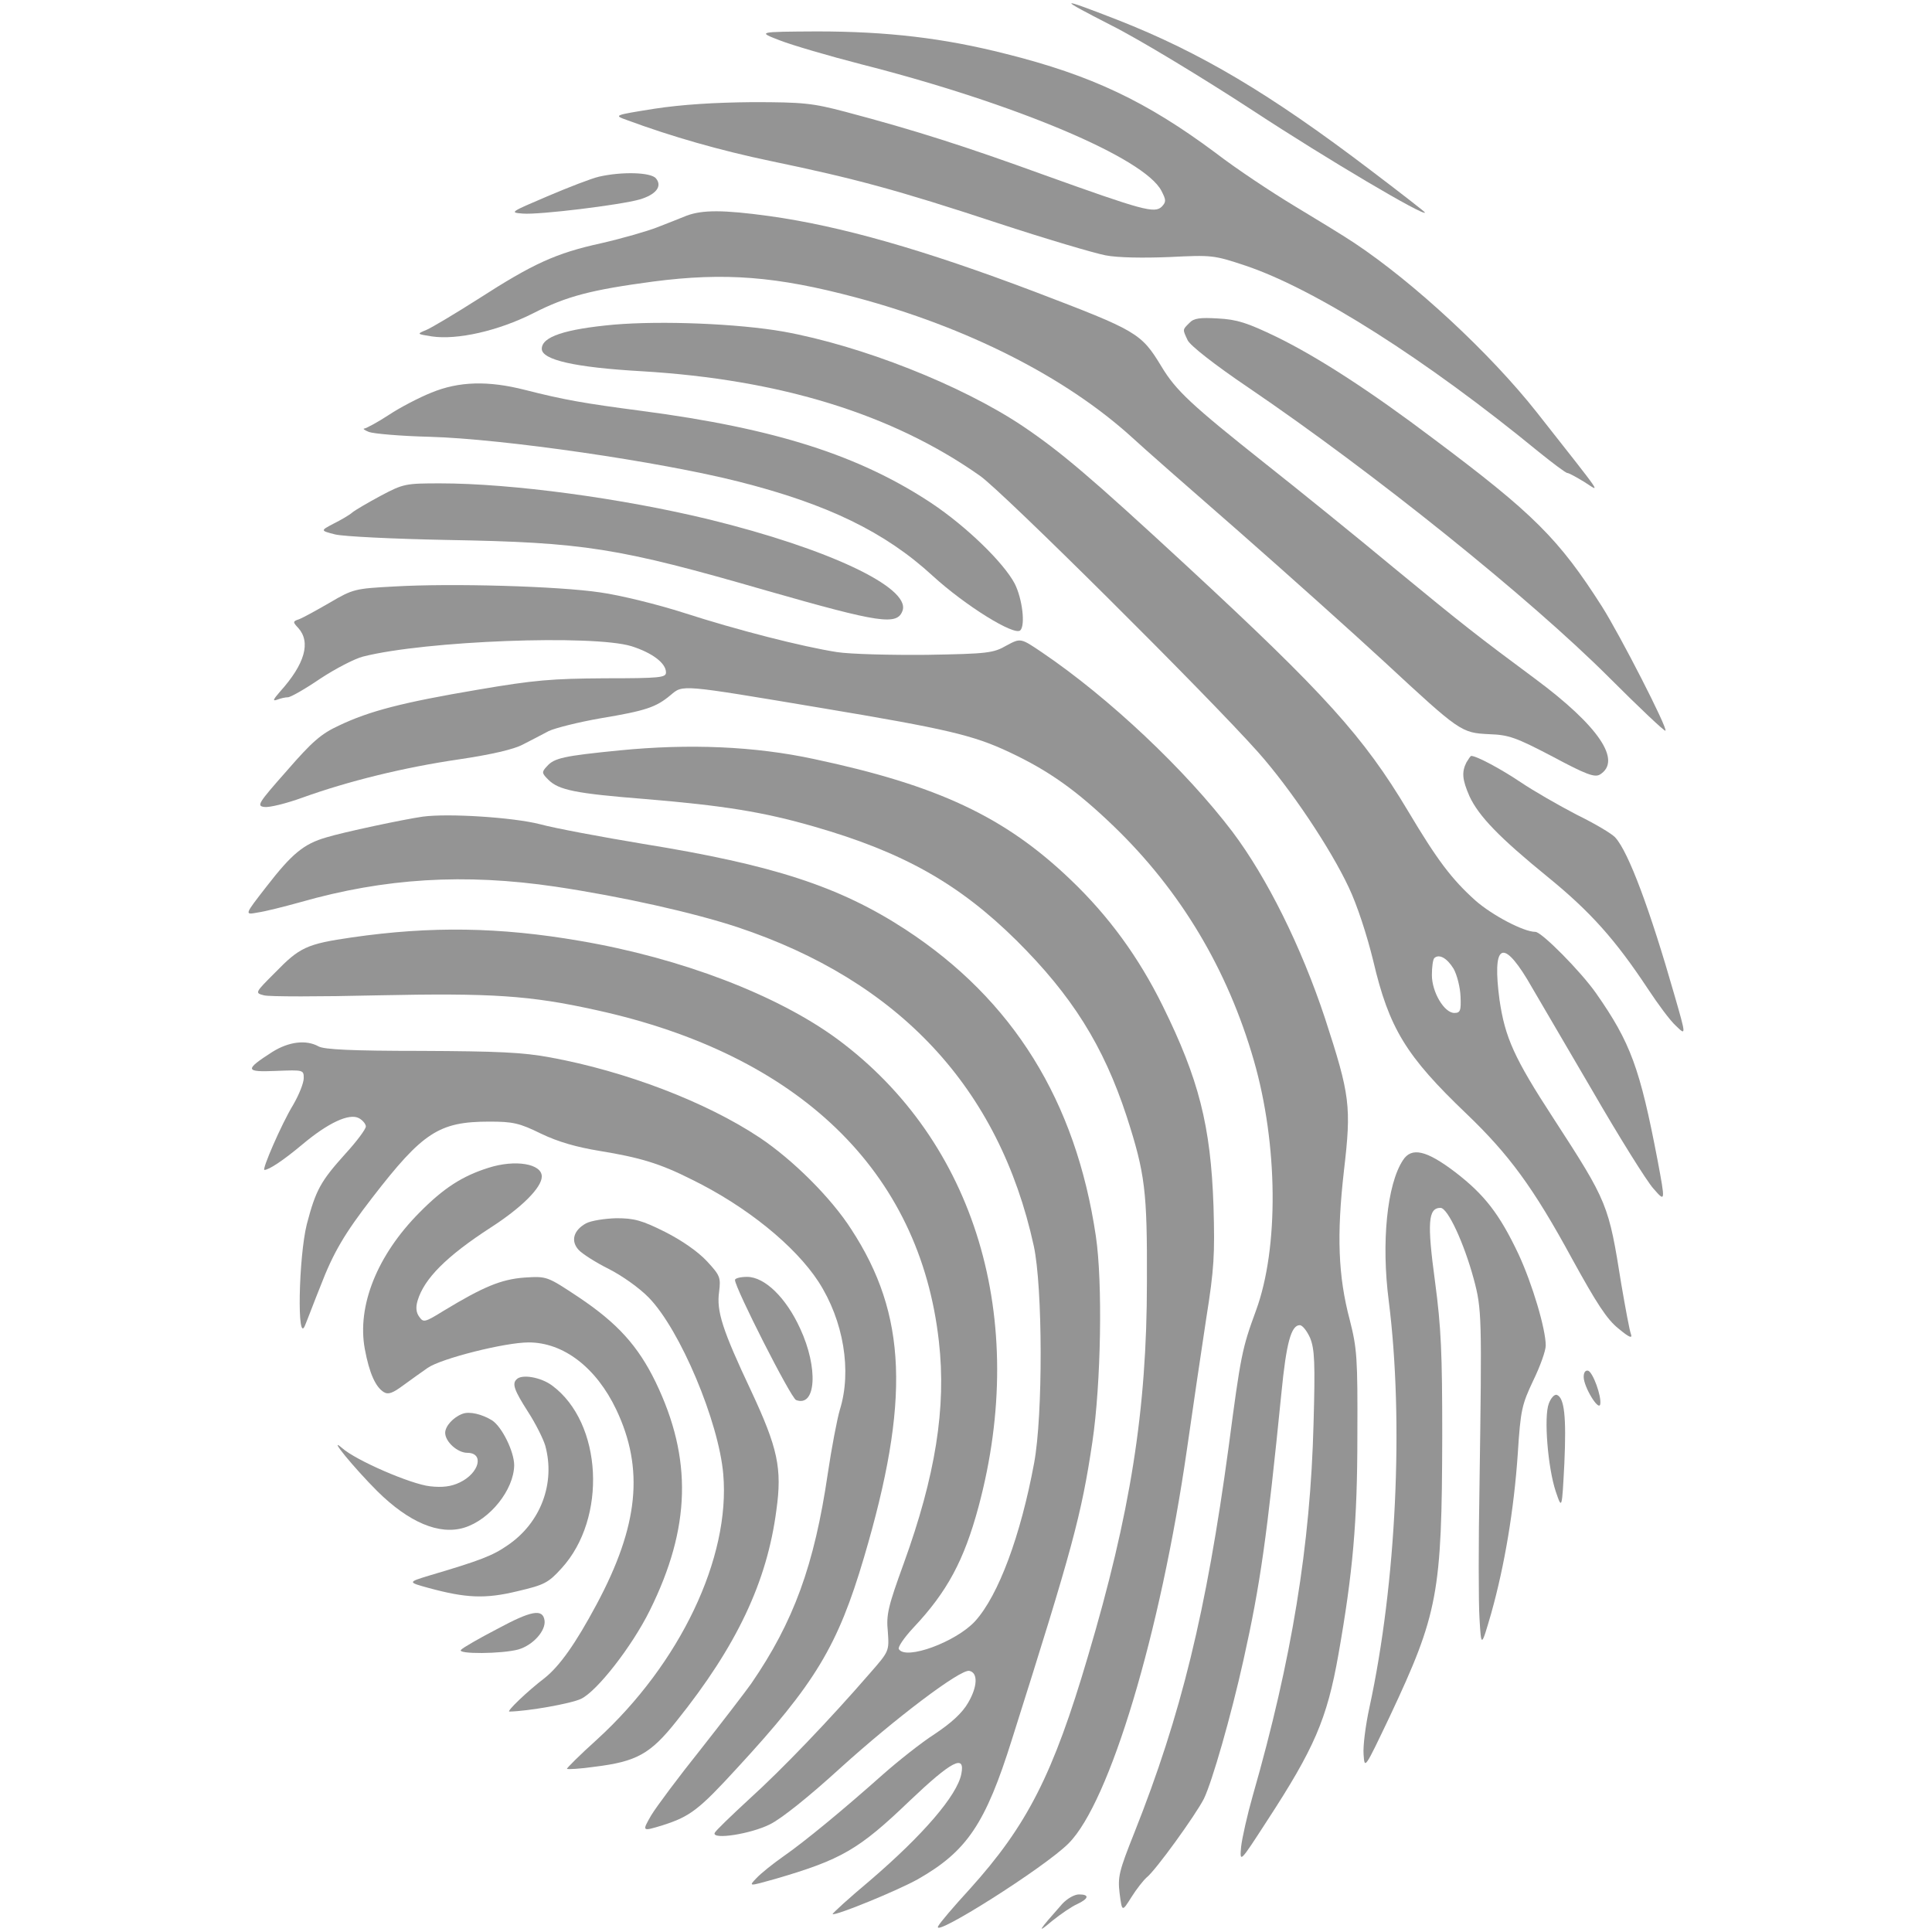
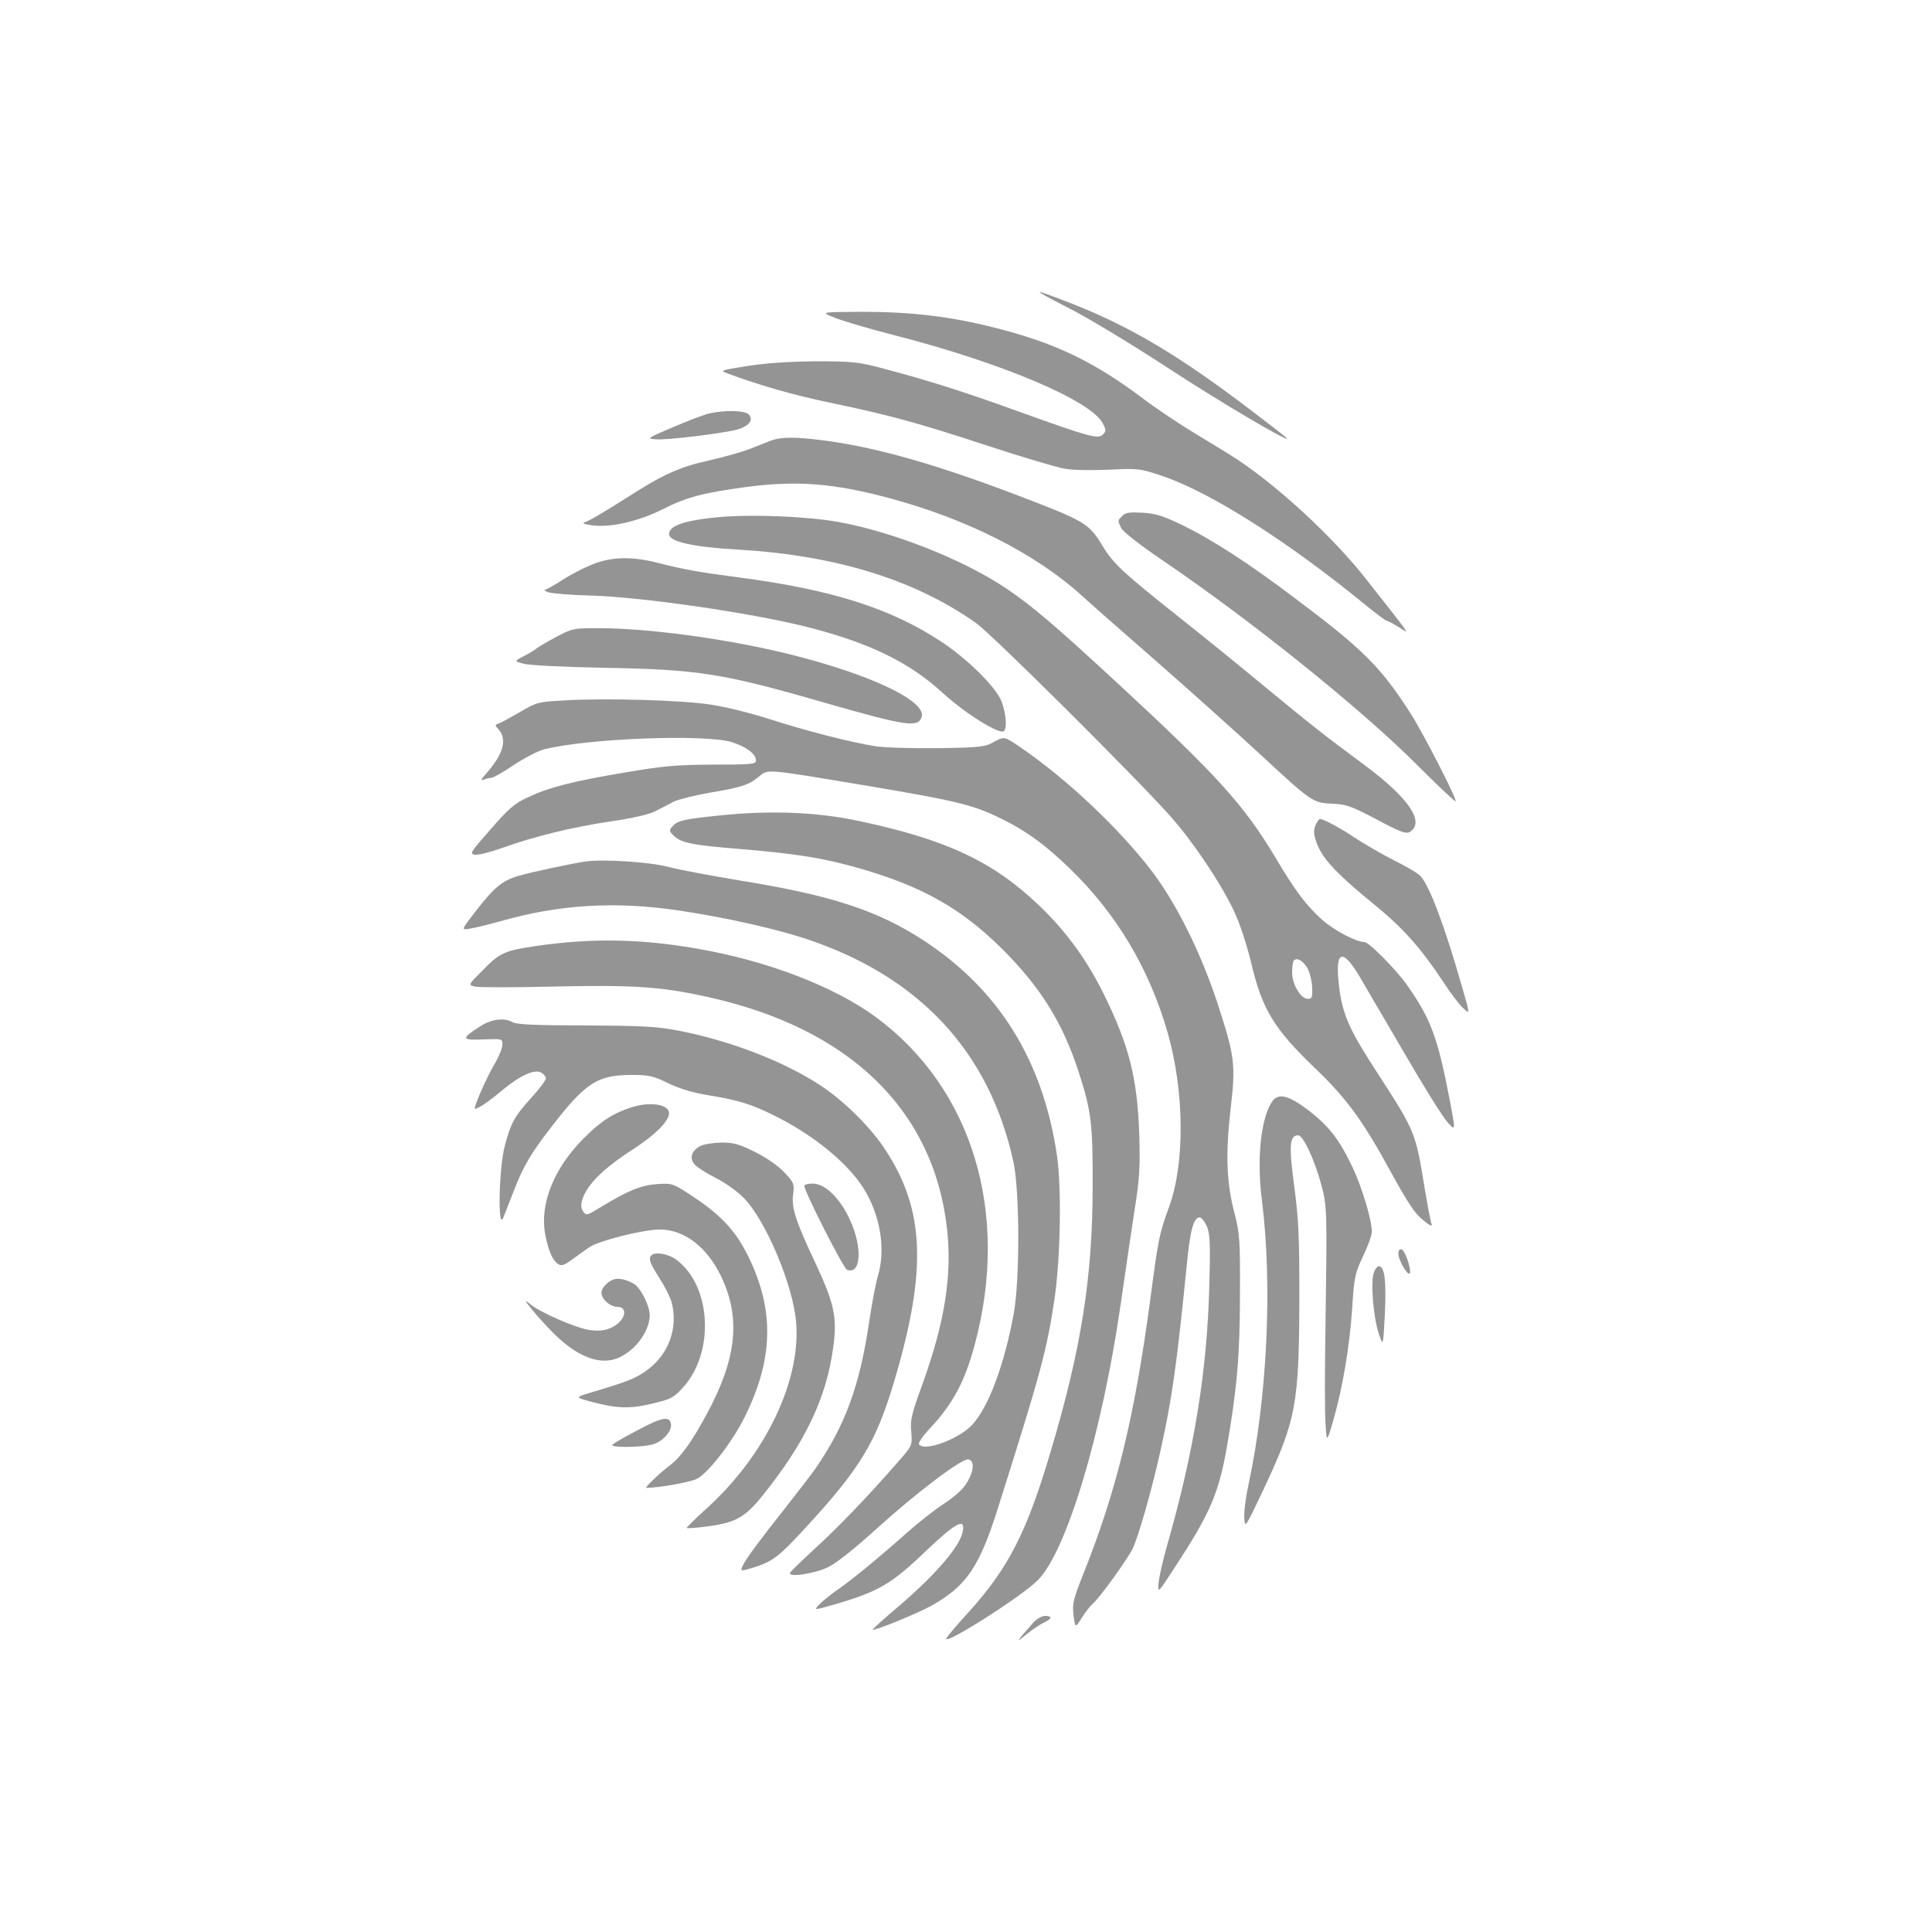
- <svg xmlns="http://www.w3.org/2000/svg" version="1.0" width="560pt" height="560pt" viewBox="0 0 560 560" preserveAspectRatio="xMidYMid meet" id="svg54">
+ <svg xmlns="http://www.w3.org/2000/svg" version="1.0" width="800pt" height="800pt" viewBox="0 0 800 800" preserveAspectRatio="xMidYMid meet" id="svg54">
  <defs id="defs58" />
-   <g transform="matrix(0.1,0,0,-0.1,-219.96,779.1072)" fill="#949494" stroke="none" id="g52">
+   <g transform="matrix(0.1,0,0,-0.1,-99.96005,899.1072)" fill="#949494" stroke="none" id="g52">
    <path d="m 5420,7718 c 80,-40 265,-152 412,-248 215,-141 498,-308 498,-295 0,2 -71,57 -158,123 -292,222 -493,341 -732,435 -175,68 -178,66 -20,-15 z" id="path6" />
    <path d="m 4460,7674 c 36,-14 142,-45 235,-69 448,-114 822,-272 871,-367 14,-27 14,-32 1,-46 -21,-20 -54,-11 -341,92 -229,83 -372,129 -576,183 -95,25 -121,28 -270,28 -111,-1 -204,-7 -283,-19 -119,-19 -119,-19 -80,-33 127,-47 269,-88 418,-119 240,-50 364,-83 655,-179 140,-46 282,-88 314,-94 35,-7 110,-8 185,-5 123,6 128,6 221,-25 202,-68 522,-271 850,-540 41,-33 78,-61 83,-61 4,0 26,-12 49,-26 47,-30 61,-51 -138,202 -135,171 -356,376 -529,491 -33,22 -112,70 -175,108 -63,38 -166,106 -227,153 -200,149 -360,225 -608,287 -181,46 -344,65 -548,65 -172,-1 -172,-1 -107,-26 z" id="path8" />
    <path d="m 3936,7279 c -22,-5 -89,-31 -150,-57 -108,-46 -110,-47 -71,-50 47,-4 283,25 339,41 47,14 66,38 47,61 -15,18 -99,20 -165,5 z" id="path10" />
    <path d="m 4190,7166 c -19,-8 -58,-23 -86,-34 -28,-11 -101,-32 -162,-46 -132,-29 -197,-59 -357,-162 -66,-42 -133,-82 -149,-89 -29,-12 -29,-12 15,-19 74,-11 193,16 294,67 98,50 169,68 348,92 208,27 358,15 587,-46 322,-86 607,-230 800,-405 30,-28 170,-151 310,-273 140,-123 331,-294 423,-379 219,-203 222,-205 303,-209 57,-2 77,-9 184,-65 97,-52 122,-61 137,-52 65,40 -4,141 -187,277 -166,123 -211,158 -410,322 -107,89 -274,224 -370,300 -218,173 -262,214 -304,284 -59,97 -70,103 -366,216 -322,122 -563,191 -772,220 -132,18 -192,18 -238,1 z" id="path12" />
    <path d="m 5647,6855 c -20,-20 -20,-18 -5,-50 7,-15 75,-69 177,-138 362,-246 814,-609 1045,-840 87,-87 160,-156 163,-154 7,7 -132,278 -184,360 -125,196 -198,269 -488,486 -184,139 -334,236 -454,295 -87,42 -116,51 -171,54 -52,3 -70,1 -83,-13 z" id="path14" />
    <path d="m 3978,6850 c -141,-13 -208,-35 -208,-70 0,-32 96,-54 290,-65 401,-24 726,-124 980,-303 65,-45 663,-640 807,-802 94,-106 209,-278 262,-391 24,-50 53,-139 71,-213 46,-196 95,-276 271,-444 123,-118 193,-213 305,-419 71,-129 101,-176 135,-203 30,-25 41,-30 36,-16 -4,10 -16,75 -28,145 -37,231 -38,236 -197,481 -114,175 -140,234 -156,343 -21,158 7,180 80,60 25,-43 110,-188 189,-323 78,-135 158,-263 177,-284 35,-40 35,-40 12,83 -51,266 -78,340 -178,483 -45,64 -158,178 -176,178 -34,0 -125,48 -174,91 -69,62 -111,118 -195,259 -129,216 -241,340 -643,712 -277,256 -363,329 -474,404 -178,119 -467,233 -694,274 -132,23 -352,32 -492,20 z M 6413,4983 c 10,-18 19,-54 20,-80 2,-42 -1,-48 -18,-48 -29,0 -65,60 -65,110 0,23 3,45 7,49 14,13 37,0 56,-31 z" id="path16" />
    <path d="m 3450,6653 c -35,-14 -91,-43 -124,-65 -32,-21 -64,-38 -70,-39 -6,0 0,-5 13,-10 13,-5 93,-12 176,-14 214,-6 667,-72 896,-130 257,-65 424,-146 562,-273 94,-86 237,-175 254,-158 15,15 6,91 -16,135 -32,61 -140,166 -242,234 -209,138 -451,216 -839,267 -168,22 -225,32 -339,61 -106,27 -191,25 -271,-8 z" id="path18" />
    <path d="m 3303,6354 c -37,-20 -75,-42 -83,-49 -8,-7 -32,-21 -54,-32 -38,-20 -38,-20 5,-31 25,-6 169,-13 324,-16 398,-7 495,-22 927,-147 329,-94 379,-102 394,-57 21,67 -217,179 -559,263 -255,62 -575,105 -781,105 -101,0 -107,-1 -173,-36 z" id="path20" />
    <path d="m 3340,6091 c -111,-6 -117,-7 -185,-47 -38,-22 -78,-44 -89,-48 -18,-6 -18,-8 -2,-25 37,-41 20,-104 -53,-185 -20,-23 -22,-28 -8,-23 10,4 24,7 31,7 8,0 50,24 94,54 44,29 100,58 124,64 181,46 667,64 778,30 60,-19 100,-49 100,-76 0,-15 -17,-17 -177,-17 -154,-1 -204,-5 -368,-33 -219,-37 -315,-62 -403,-104 -52,-24 -78,-47 -151,-131 -84,-95 -88,-102 -65,-105 14,-2 63,10 110,27 133,48 296,88 454,111 94,14 159,29 185,43 22,11 56,29 75,39 19,9 87,26 150,37 132,22 161,32 203,67 37,31 25,32 437,-37 365,-61 441,-79 545,-128 115,-54 195,-111 303,-215 194,-187 330,-415 406,-679 70,-243 73,-543 6,-725 -40,-109 -44,-128 -79,-394 -65,-480 -138,-778 -273,-1118 -45,-113 -49,-129 -43,-178 7,-53 7,-53 34,-10 15,24 35,49 44,57 26,20 142,181 166,228 24,49 79,241 115,403 49,220 68,356 110,775 14,143 28,195 53,195 8,0 21,-17 30,-37 13,-32 15,-71 10,-248 -9,-352 -63,-684 -176,-1078 -16,-56 -31,-123 -34,-149 -4,-47 -4,-47 75,75 137,210 174,295 207,482 42,238 55,384 55,635 1,226 -1,252 -22,335 -34,128 -38,247 -17,432 22,188 18,219 -55,443 -69,208 -168,407 -268,540 -136,179 -357,388 -552,520 -62,42 -62,42 -103,20 -38,-22 -55,-24 -231,-27 -106,-1 -222,2 -261,8 -101,16 -286,63 -444,114 -75,24 -184,51 -242,59 -121,18 -430,27 -599,17 z" id="path22" />
    <path d="m 3995,5616 c -161,-16 -189,-22 -210,-46 -16,-17 -15,-20 4,-39 30,-30 79,-40 281,-56 227,-19 341,-37 490,-80 257,-74 419,-165 586,-330 161,-160 252,-305 319,-509 54,-167 60,-217 59,-481 0,-371 -48,-671 -171,-1085 -101,-343 -176,-490 -343,-675 -45,-49 -86,-97 -91,-107 -21,-38 310,171 378,240 119,119 266,608 343,1142 17,118 42,289 56,380 23,144 25,185 21,325 -8,234 -43,369 -147,580 -70,142 -157,261 -267,366 -191,183 -386,274 -744,350 -172,37 -361,45 -564,25 z" id="path24" />
    <path d="m 6450,5581 c -14,-28 -12,-50 9,-98 27,-58 87,-120 227,-234 124,-101 196,-182 290,-324 29,-44 65,-93 82,-108 29,-28 29,-28 -5,90 -71,248 -133,414 -171,456 -9,11 -60,41 -113,67 -52,27 -125,69 -162,94 -55,37 -127,76 -143,76 -2,0 -8,-9 -14,-19 z" id="path26" />
    <path d="m 3425,5424 c -56,-8 -230,-45 -279,-60 -66,-19 -100,-47 -175,-144 -63,-81 -63,-81 -25,-74 22,3 77,17 124,30 245,70 476,84 740,45 194,-29 398,-75 526,-117 470,-156 760,-467 860,-924 26,-119 27,-491 1,-630 -39,-210 -103,-383 -171,-458 -55,-60 -201,-114 -221,-81 -4,5 15,33 42,62 98,104 147,195 189,351 146,544 -9,1059 -409,1355 -174,128 -453,235 -747,285 -232,40 -432,43 -660,10 -132,-19 -152,-29 -223,-102 -59,-59 -59,-59 -32,-66 14,-4 162,-4 328,0 332,7 442,0 636,-43 587,-129 937,-467 992,-960 22,-192 -10,-390 -102,-644 -45,-124 -51,-148 -46,-197 4,-57 4,-57 -52,-121 -116,-134 -255,-279 -349,-364 -53,-49 -99,-93 -101,-99 -7,-20 104,-3 160,25 33,16 113,80 204,163 159,144 348,287 374,282 26,-5 24,-46 -3,-92 -17,-30 -49,-59 -97,-91 -39,-25 -107,-79 -151,-118 -117,-104 -225,-193 -288,-237 -30,-21 -65,-49 -78,-63 -23,-24 -23,-24 55,-2 192,56 242,85 389,226 122,116 162,137 150,78 -12,-62 -111,-177 -265,-309 -61,-51 -109,-95 -108,-97 7,-6 188,68 247,101 142,81 196,160 273,406 176,556 201,648 233,862 25,168 30,462 10,596 -58,392 -240,685 -552,889 -192,125 -383,187 -760,248 -120,20 -255,45 -299,57 -78,20 -266,32 -340,22 z" id="path28" />
    <path d="m 2989,4742 c -81,-52 -80,-59 11,-55 79,3 80,3 80,-21 0,-14 -14,-49 -31,-78 -34,-56 -91,-188 -83,-188 13,0 54,27 109,73 76,64 137,92 165,77 11,-6 20,-17 20,-24 0,-8 -27,-44 -60,-80 -71,-79 -85,-104 -111,-203 -24,-96 -29,-355 -5,-293 8,19 27,70 44,112 38,99 70,153 151,258 146,189 193,220 339,220 68,0 87,-4 150,-35 50,-24 103,-39 170,-50 116,-19 174,-36 267,-83 159,-78 299,-192 367,-296 73,-113 97,-259 62,-371 -8,-27 -24,-111 -35,-185 -39,-266 -99,-430 -222,-609 -17,-24 -83,-110 -146,-190 -64,-80 -129,-167 -144,-192 -27,-47 -27,-47 35,-28 78,25 104,45 213,164 228,247 293,355 369,612 134,453 125,703 -37,951 -59,92 -170,202 -266,266 -155,103 -388,192 -606,232 -80,15 -154,18 -375,19 -200,0 -281,4 -297,13 -36,20 -86,14 -134,-16 z" id="path30" />
    <path d="m 6266,4428 c -46,-70 -63,-238 -41,-408 44,-349 22,-818 -56,-1178 -11,-50 -19,-112 -17,-136 3,-44 3,-43 76,110 140,298 151,356 152,814 0,238 -3,312 -21,447 -23,170 -20,213 16,213 21,0 68,-102 96,-205 24,-89 24,-108 17,-600 -3,-165 -3,-338 0,-385 5,-85 5,-85 34,15 39,139 66,301 77,463 8,127 12,142 45,212 20,41 36,86 36,101 0,48 -39,179 -79,265 -55,116 -98,172 -184,238 -83,63 -126,73 -151,34 z" id="path32" />
    <path d="m 3615,4406 c -76,-24 -130,-59 -200,-130 -122,-123 -181,-270 -158,-395 13,-70 31,-110 55,-125 13,-8 26,-3 57,20 22,16 54,39 70,50 38,27 224,74 293,74 101,0 196,-73 254,-195 81,-171 65,-336 -57,-564 -61,-114 -107,-179 -151,-214 -51,-39 -111,-97 -102,-97 54,1 179,23 208,37 46,22 147,151 199,256 119,240 124,440 17,662 -51,105 -111,171 -223,246 -92,61 -92,61 -157,57 -68,-5 -120,-27 -234,-96 -55,-34 -59,-35 -71,-18 -9,12 -11,27 -5,47 19,64 84,129 212,212 90,58 148,116 148,148 0,37 -77,50 -155,25 z" id="path34" />
    <path d="m 3898,4245 c -36,-20 -45,-51 -21,-77 10,-11 49,-36 87,-55 38,-19 90,-56 116,-83 91,-93 203,-360 216,-512 21,-242 -125,-549 -366,-769 -50,-45 -89,-84 -87,-85 2,-2 38,0 80,6 122,15 162,37 238,133 174,217 262,403 289,611 17,121 4,180 -73,345 -84,178 -101,232 -93,288 5,41 3,47 -35,88 -26,28 -72,60 -121,85 -68,34 -90,40 -142,40 -34,-1 -73,-7 -88,-15 z" id="path36" />
    <path d="m 4330,4081 c 0,-23 162,-342 177,-348 58,-22 65,93 12,207 -41,90 -103,150 -154,150 -19,0 -35,-4 -35,-9 z" id="path38" />
    <path d="m 6790,3800 c 0,-29 44,-101 48,-79 4,23 -21,92 -35,97 -8,2 -13,-5 -13,-18 z" id="path40" />
    <path d="m 3697,3793 c -14,-13 -6,-33 33,-94 22,-34 44,-78 50,-98 30,-109 -13,-224 -109,-289 -43,-30 -79,-44 -228,-88 -62,-19 -62,-19 0,-36 107,-29 163,-32 257,-9 77,18 89,24 127,66 133,145 119,422 -27,530 -32,24 -88,34 -103,18 z" id="path42" />
    <path d="m 6689,3723 c -15,-38 -3,-186 20,-255 18,-53 18,-53 25,82 6,135 0,190 -22,198 -7,2 -17,-9 -23,-25 z" id="path44" />
    <path d="m 3540,3693 c -27,-10 -50,-36 -50,-55 0,-26 36,-58 64,-58 50,0 35,-59 -22,-86 -25,-12 -50,-15 -86,-11 -55,6 -215,75 -255,111 -44,38 35,-58 102,-125 92,-91 180,-128 252,-106 75,23 144,110 145,181 0,39 -35,111 -64,130 -29,18 -66,27 -86,19 z" id="path46" />
    <path d="m 3640,3069 c -52,-27 -99,-54 -104,-60 -14,-13 119,-12 166,1 42,12 80,54 76,84 -5,35 -38,29 -138,-25 z" id="path48" />
    <path d="m 5279,2273 c -71,-80 -76,-89 -30,-50 25,20 57,42 73,49 34,16 36,28 5,28 -13,0 -34,-12 -48,-27 z" id="path50" />
  </g>
+   <g id="g959">
+     <rect style="fill:none;stroke-width:2.746;stroke-linecap:round;stop-color:#000000" id="rect871" width="800" height="800" x="2.8421709e-14" y="0" />
+   </g>
</svg>
